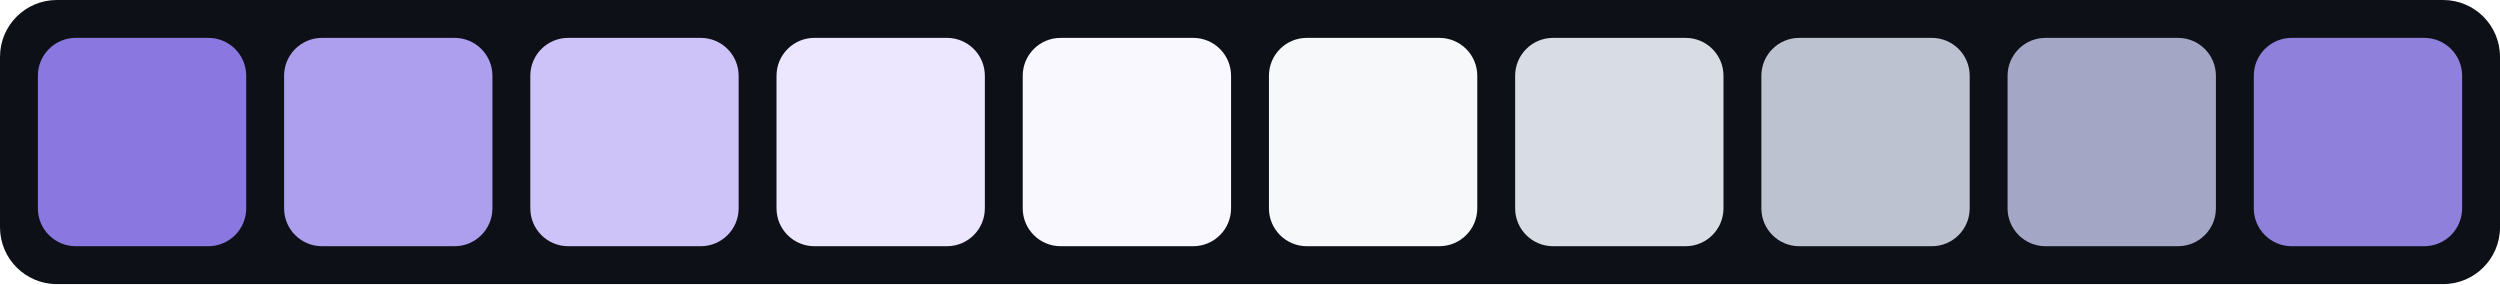
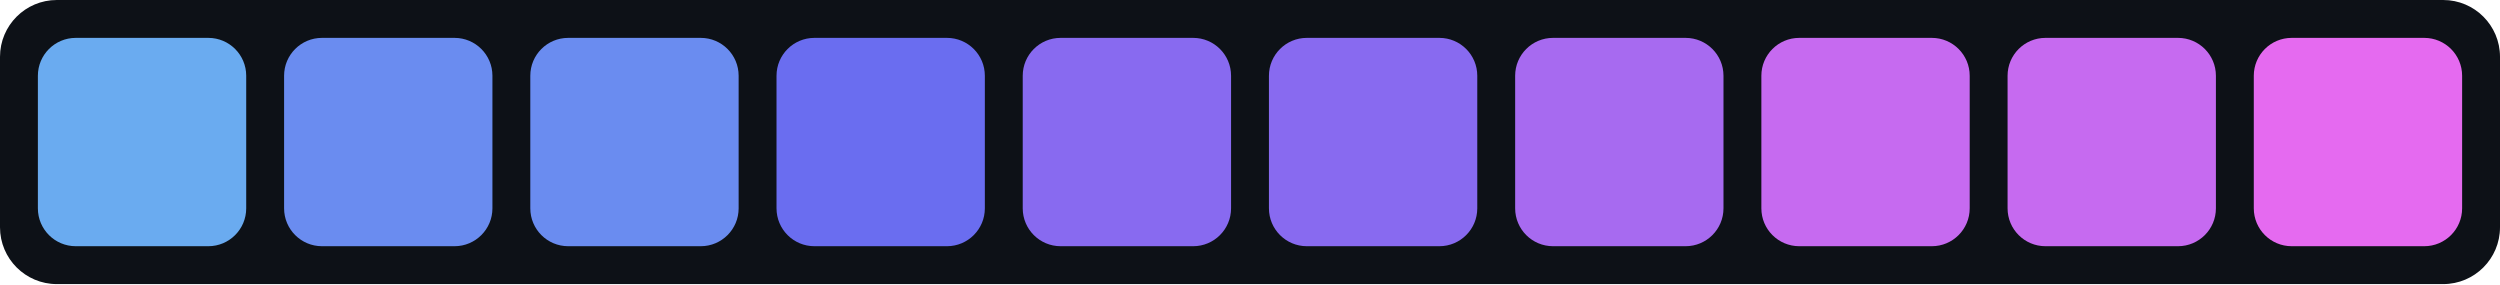
<svg xmlns="http://www.w3.org/2000/svg" width="264" height="30" viewBox="0 0 264 30" role="img">
  <rect width="100%" height="100%" rx="6" fill="#0d1117" />
-   <rect x="4" y="4" width="22" height="22" rx="4" fill="#8a78e0" />
-   <rect x="30" y="4" width="22" height="22" rx="4" fill="#ad9fee" />
-   <rect x="56" y="4" width="22" height="22" rx="4" fill="#cec3f8" />
-   <rect x="82" y="4" width="22" height="22" rx="4" fill="#ece6ff" />
-   <rect x="108" y="4" width="22" height="22" rx="4" fill="#f9f7ff" />
-   <rect x="134" y="4" width="22" height="22" rx="4" fill="#f7f8fa" />
-   <rect x="160" y="4" width="22" height="22" rx="4" fill="#d8dce5" />
-   <rect x="186" y="4" width="22" height="22" rx="4" fill="#bdc2d0" />
-   <rect x="212" y="4" width="22" height="22" rx="4" fill="#a4a6c5" />
-   <rect x="238" y="4" width="22" height="22" rx="4" fill="#8f81db" />
+   <rect x="4" y="4" width="22" height="22" rx="4" fill="#6aabf0" />
+   <rect x="30" y="4" width="22" height="22" rx="4" fill="#6a8cf0" />
+   <rect x="56" y="4" width="22" height="22" rx="4" fill="#6a8cf0" />
+   <rect x="82" y="4" width="22" height="22" rx="4" fill="#6a6df0" />
+   <rect x="108" y="4" width="22" height="22" rx="4" fill="#886af0" />
+   <rect x="134" y="4" width="22" height="22" rx="4" fill="#886af0" />
+   <rect x="160" y="4" width="22" height="22" rx="4" fill="#a76af0" />
+   <rect x="186" y="4" width="22" height="22" rx="4" fill="#c66af0" />
+   <rect x="212" y="4" width="22" height="22" rx="4" fill="#c66af0" />
+   <rect x="238" y="4" width="22" height="22" rx="4" fill="#e56af0" />
</svg>
